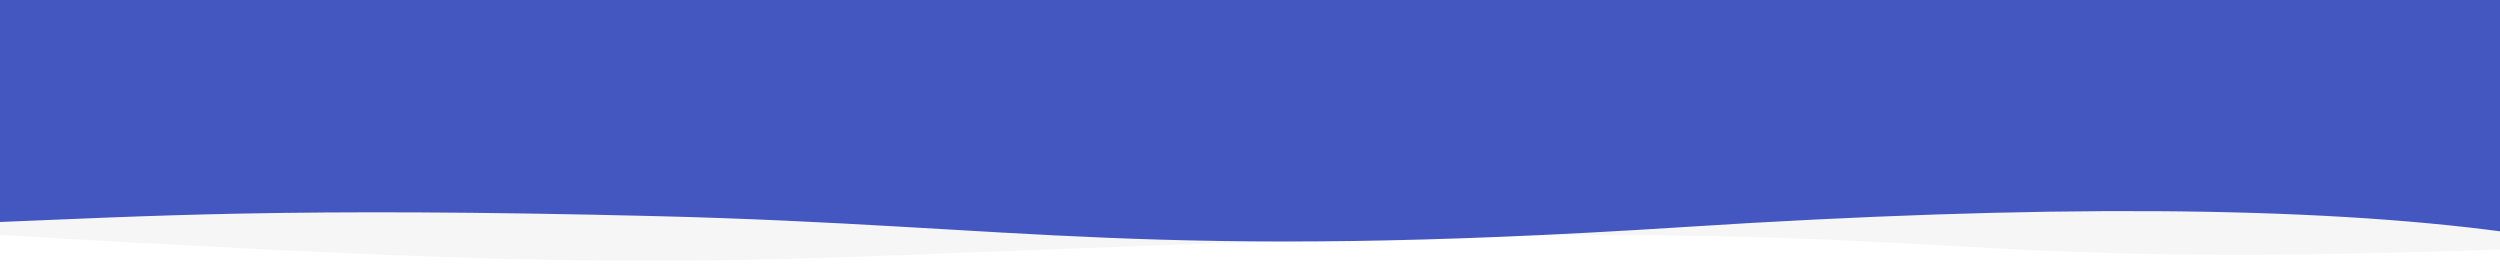
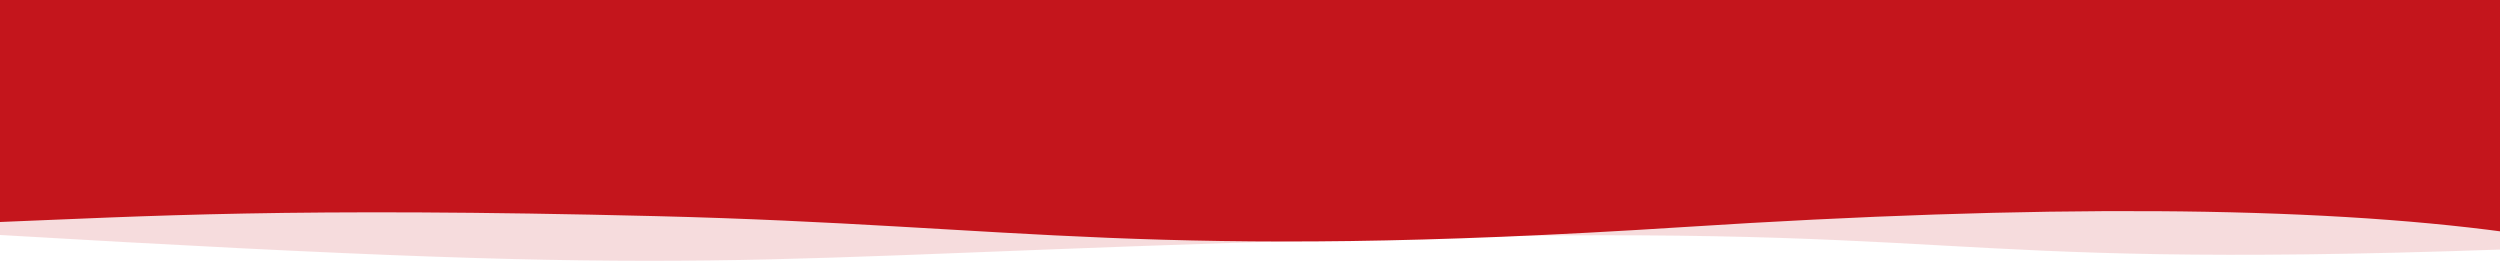
- <svg xmlns="http://www.w3.org/2000/svg" width="1294px" height="140px" viewBox="0 0 1294 140" version="1.1">
-   <defs>
-     <radialGradient cx="116.708%" cy="110.133%" fx="116.708%" fy="110.133%" r="147.8%" gradientTransform="translate(1.167079,1.101332),scale(0.09608,1),rotate(-174.5802),translate(-1.167079,-1.101332)" id="radialGradient-1">
-       <stop stop-color="#0069FF" offset="0%" />
-       <stop stop-color="#0269FD" offset="2.913%" />
-       <stop stop-color="#0369FC" offset="4.505%" />
-       <stop stop-color="#0468FB" offset="6.005%" />
-       <stop stop-color="#1165EF" offset="25.482%" />
-       <stop stop-color="#4457C0" offset="100%" />
-     </radialGradient>
-   </defs>
-   <g id="Ressource" stroke="none" stroke-width="1" fill="none" fill-rule="evenodd">
-     <g id="wave_header">
-       <g id="Group-4-Copy" transform="translate(-5, 0)">
-         <path d="M0,7.64775368e-15 L1300,0 C1299.844,26.657 1299.844,69.704 1300,129.143 C990.96,139.998 1034.967,114.449 701.503,123.932 C368.04,133.415 390.606,144.317 0,121.343 C1,88.126 1,47.679 0,7.64775368e-15 Z" id="Wave" fill="#C4C4C4" opacity="0.15" />
-         <path d="M1,0 L925.701,0 L1302,0 C1302,60.12 1302,98.476 1302,115.07 C1221.605,111.87 1147.814,107.196 958.282,111.87 C768.75,116.543 701.824,135.236 426.321,117.515 C242.653,105.701 100.879,106.571 1,120.123 L1,0 Z" id="Wave" fill="url(#radialGradient-1)" transform="translate(651.5, 62.5) scale(-1, 1) translate(-651.5, -62.5) " />
+ <svg xmlns="http://www.w3.org/2000/svg" width="100%" height="100%" viewBox="0 0 1294 140" version="1.1" xml:space="preserve" style="fill-rule:evenodd;clip-rule:evenodd;stroke-linejoin:round;stroke-miterlimit:2;">
+   <g transform="matrix(1,0,0,1,-5,0)">
+     <g id="Ressource">
+       <g id="wave_header">
+         <g id="Group-4-Copy">
+           <path id="Wave" d="M0,0L1300,0C1299.84,26.657 1299.84,69.704 1300,129.143C990.96,139.998 1034.97,114.449 701.503,123.932C368.04,133.415 390.606,144.317 0,121.343C1,88.126 1,47.679 0,0Z" style="fill:rgb(196,21,28);fill-opacity:0.15;" />
+           <g id="Wave1" transform="matrix(-1,0,0,1,1303,0)">
+             <path d="M1,0L1302,0L1302,115.07C1221.61,111.87 1147.81,107.196 958.282,111.87C768.75,116.543 701.824,135.236 426.321,117.515C242.653,105.701 100.879,106.571 1,120.123L1,0Z" style="fill:rgb(196,21,28);" />
+           </g>
+         </g>
      </g>
    </g>
  </g>
</svg>
